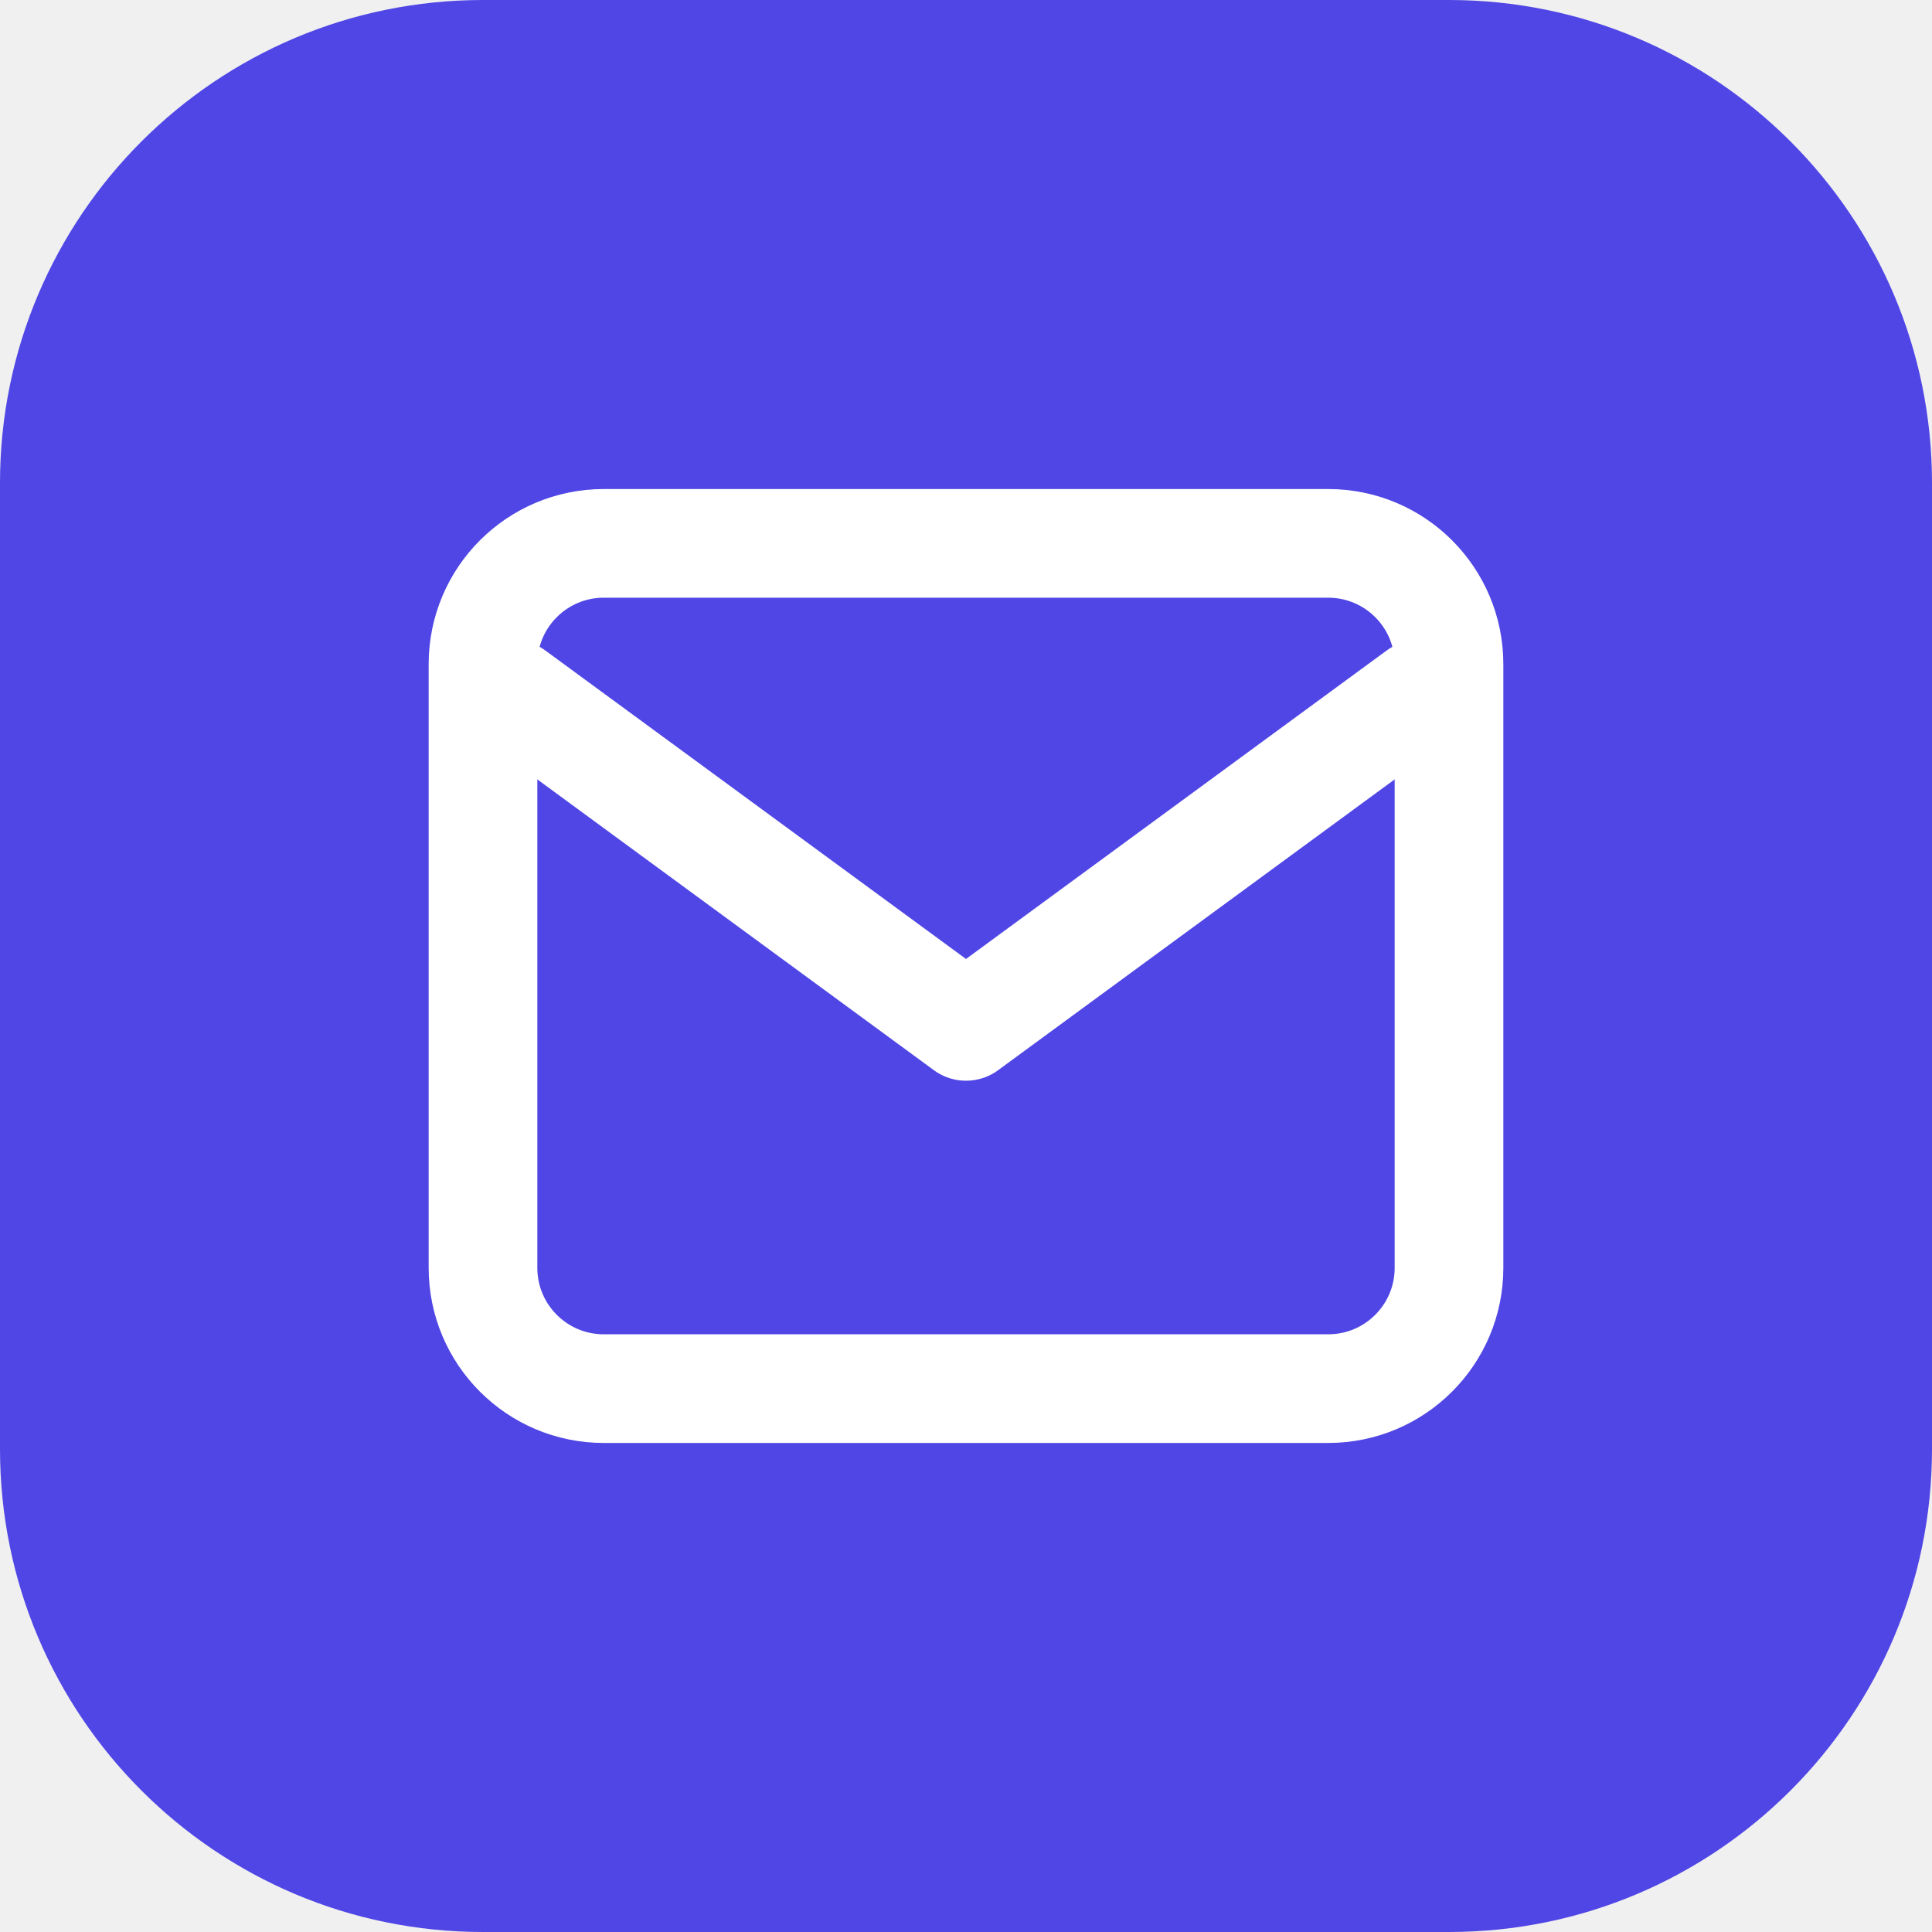
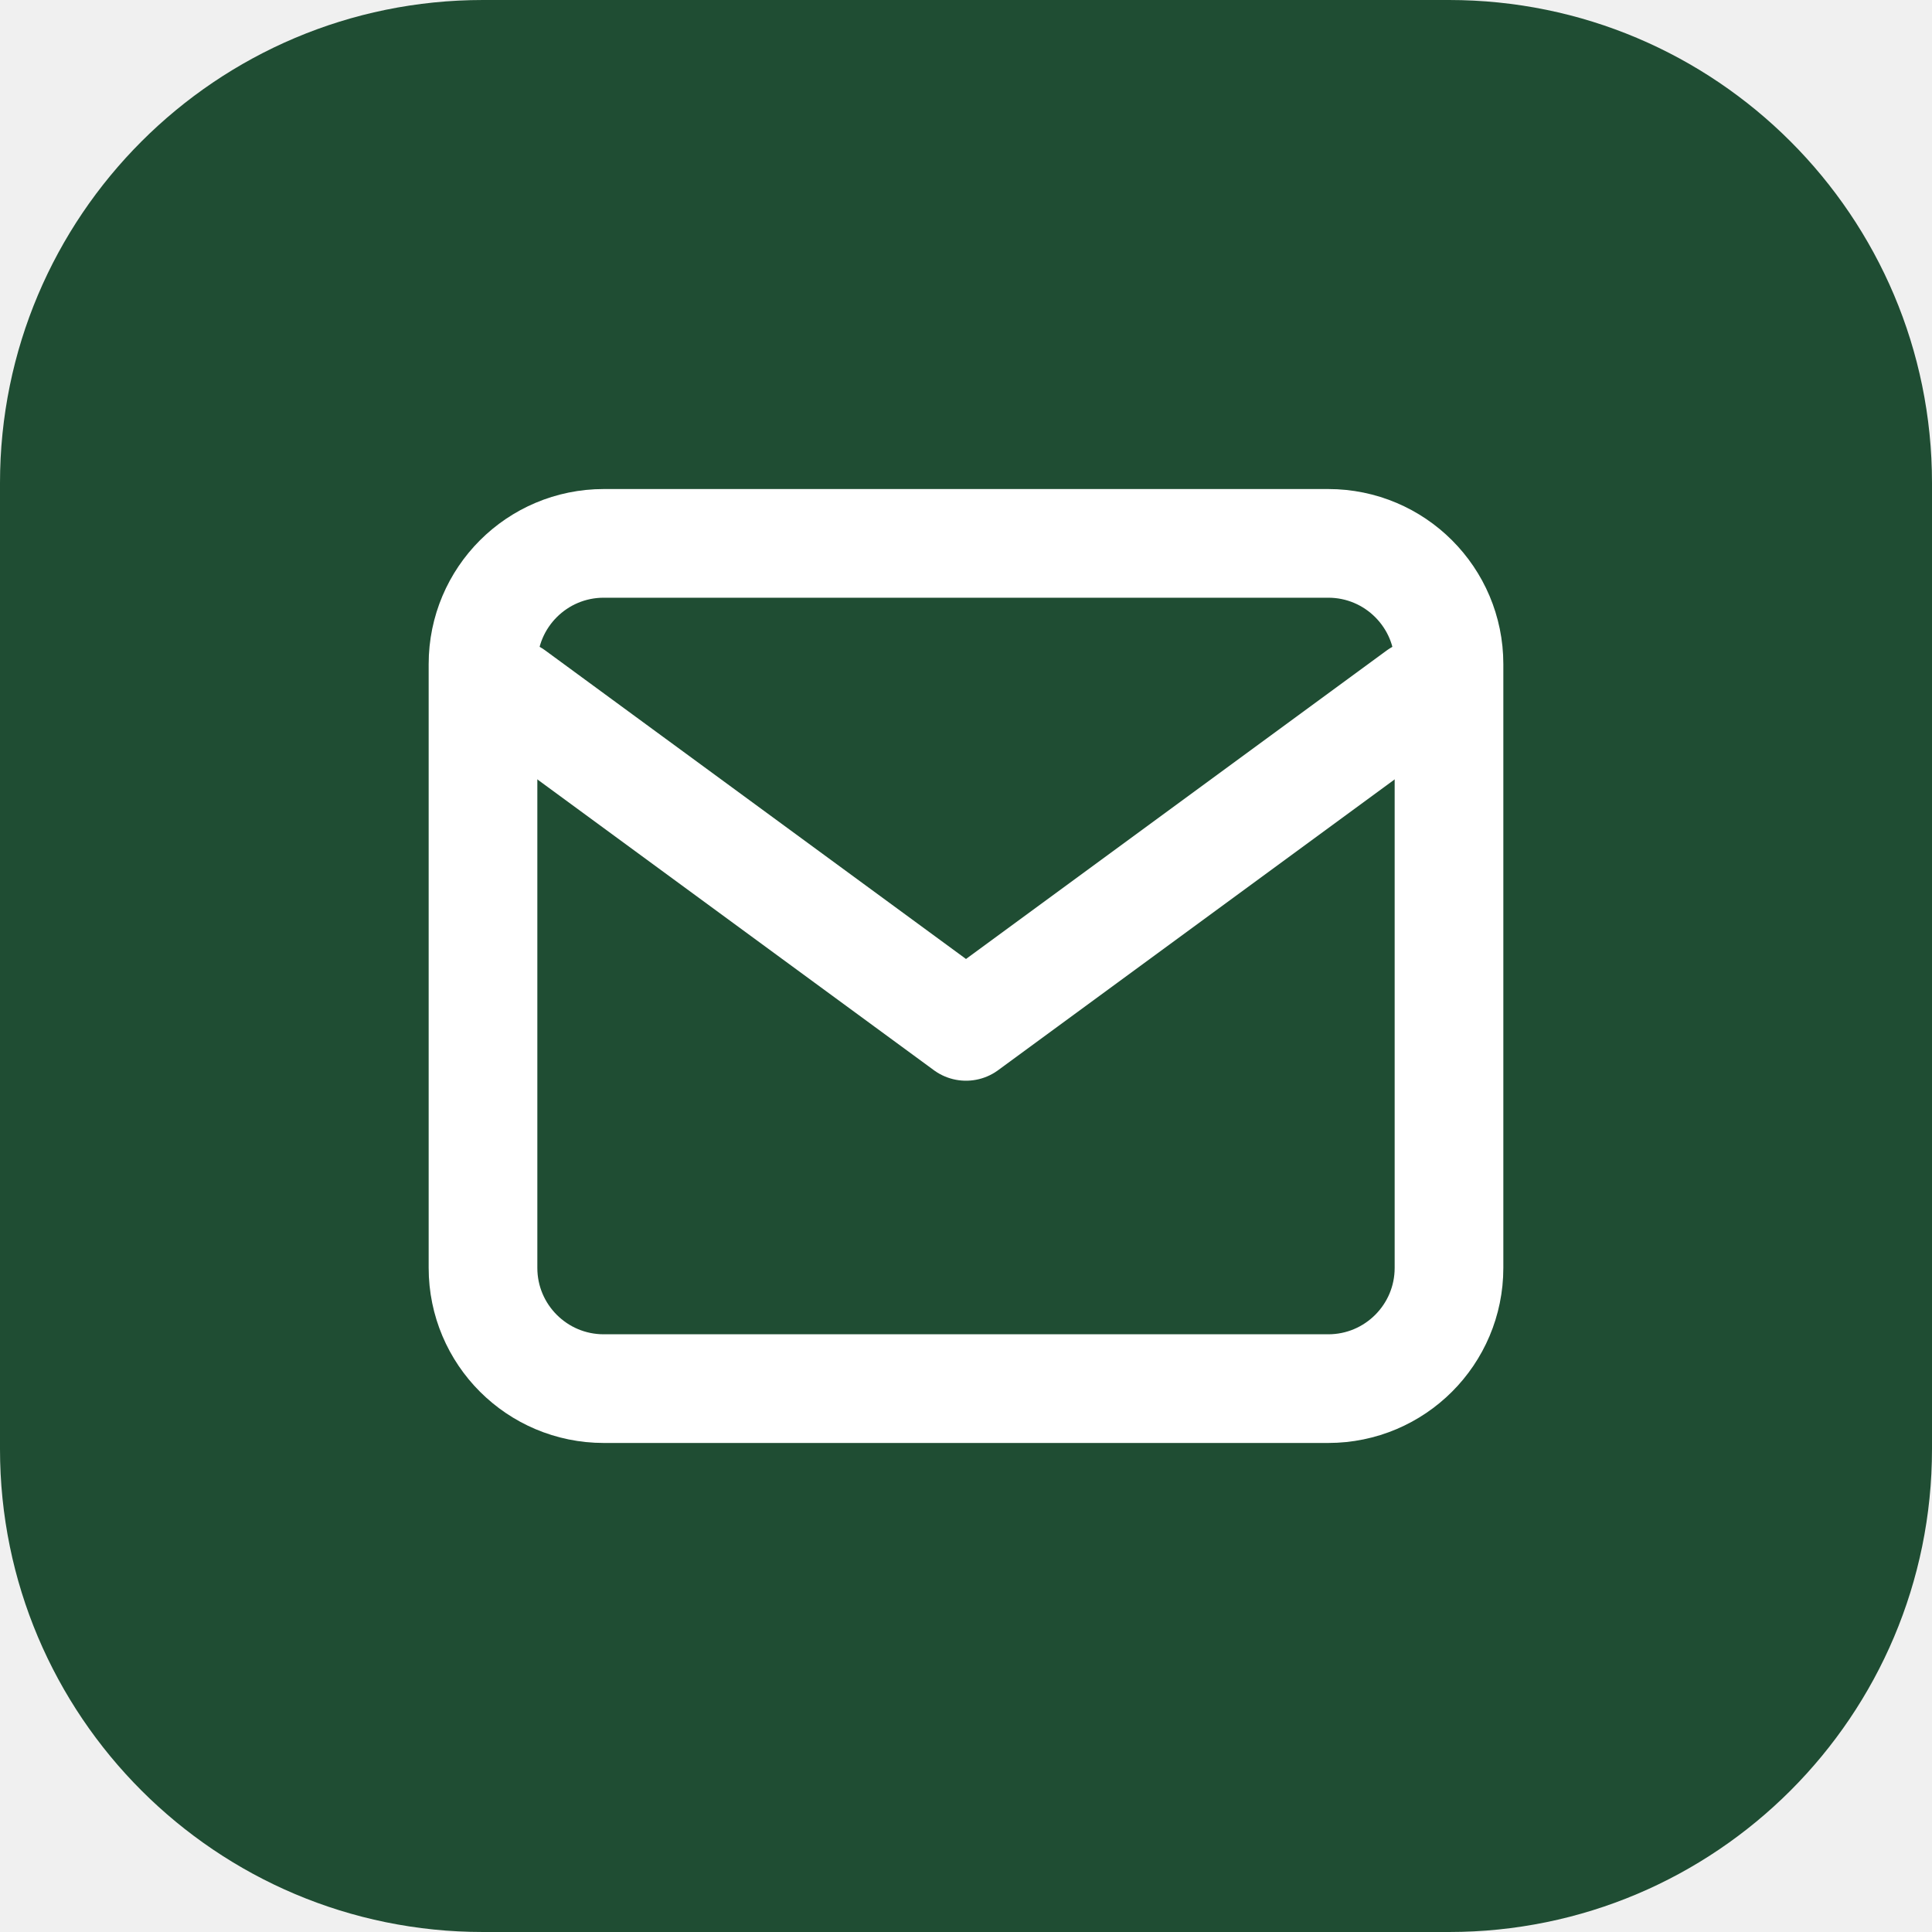
<svg xmlns="http://www.w3.org/2000/svg" viewBox="0 0 32 32">
-   <rect width="32" height="32" rx="8" fill="#4f46e5" />
+   <rect width="32" height="32" rx="8" fill="#1f4d33" />
  <path d="M8 11a2 2 0 0 1 2-2h12a2 2 0 0 1 2 2v10a2 2 0 0 1-2 2H10a2 2 0 0 1-2-2Z" fill="none" stroke="#ffffff" stroke-width="1.8" stroke-linejoin="round" />
  <path d="M8.5 11.5 16 17l7.5-5.5" fill="none" stroke="#ffffff" stroke-width="1.8" stroke-linecap="round" stroke-linejoin="round" />
</svg>
